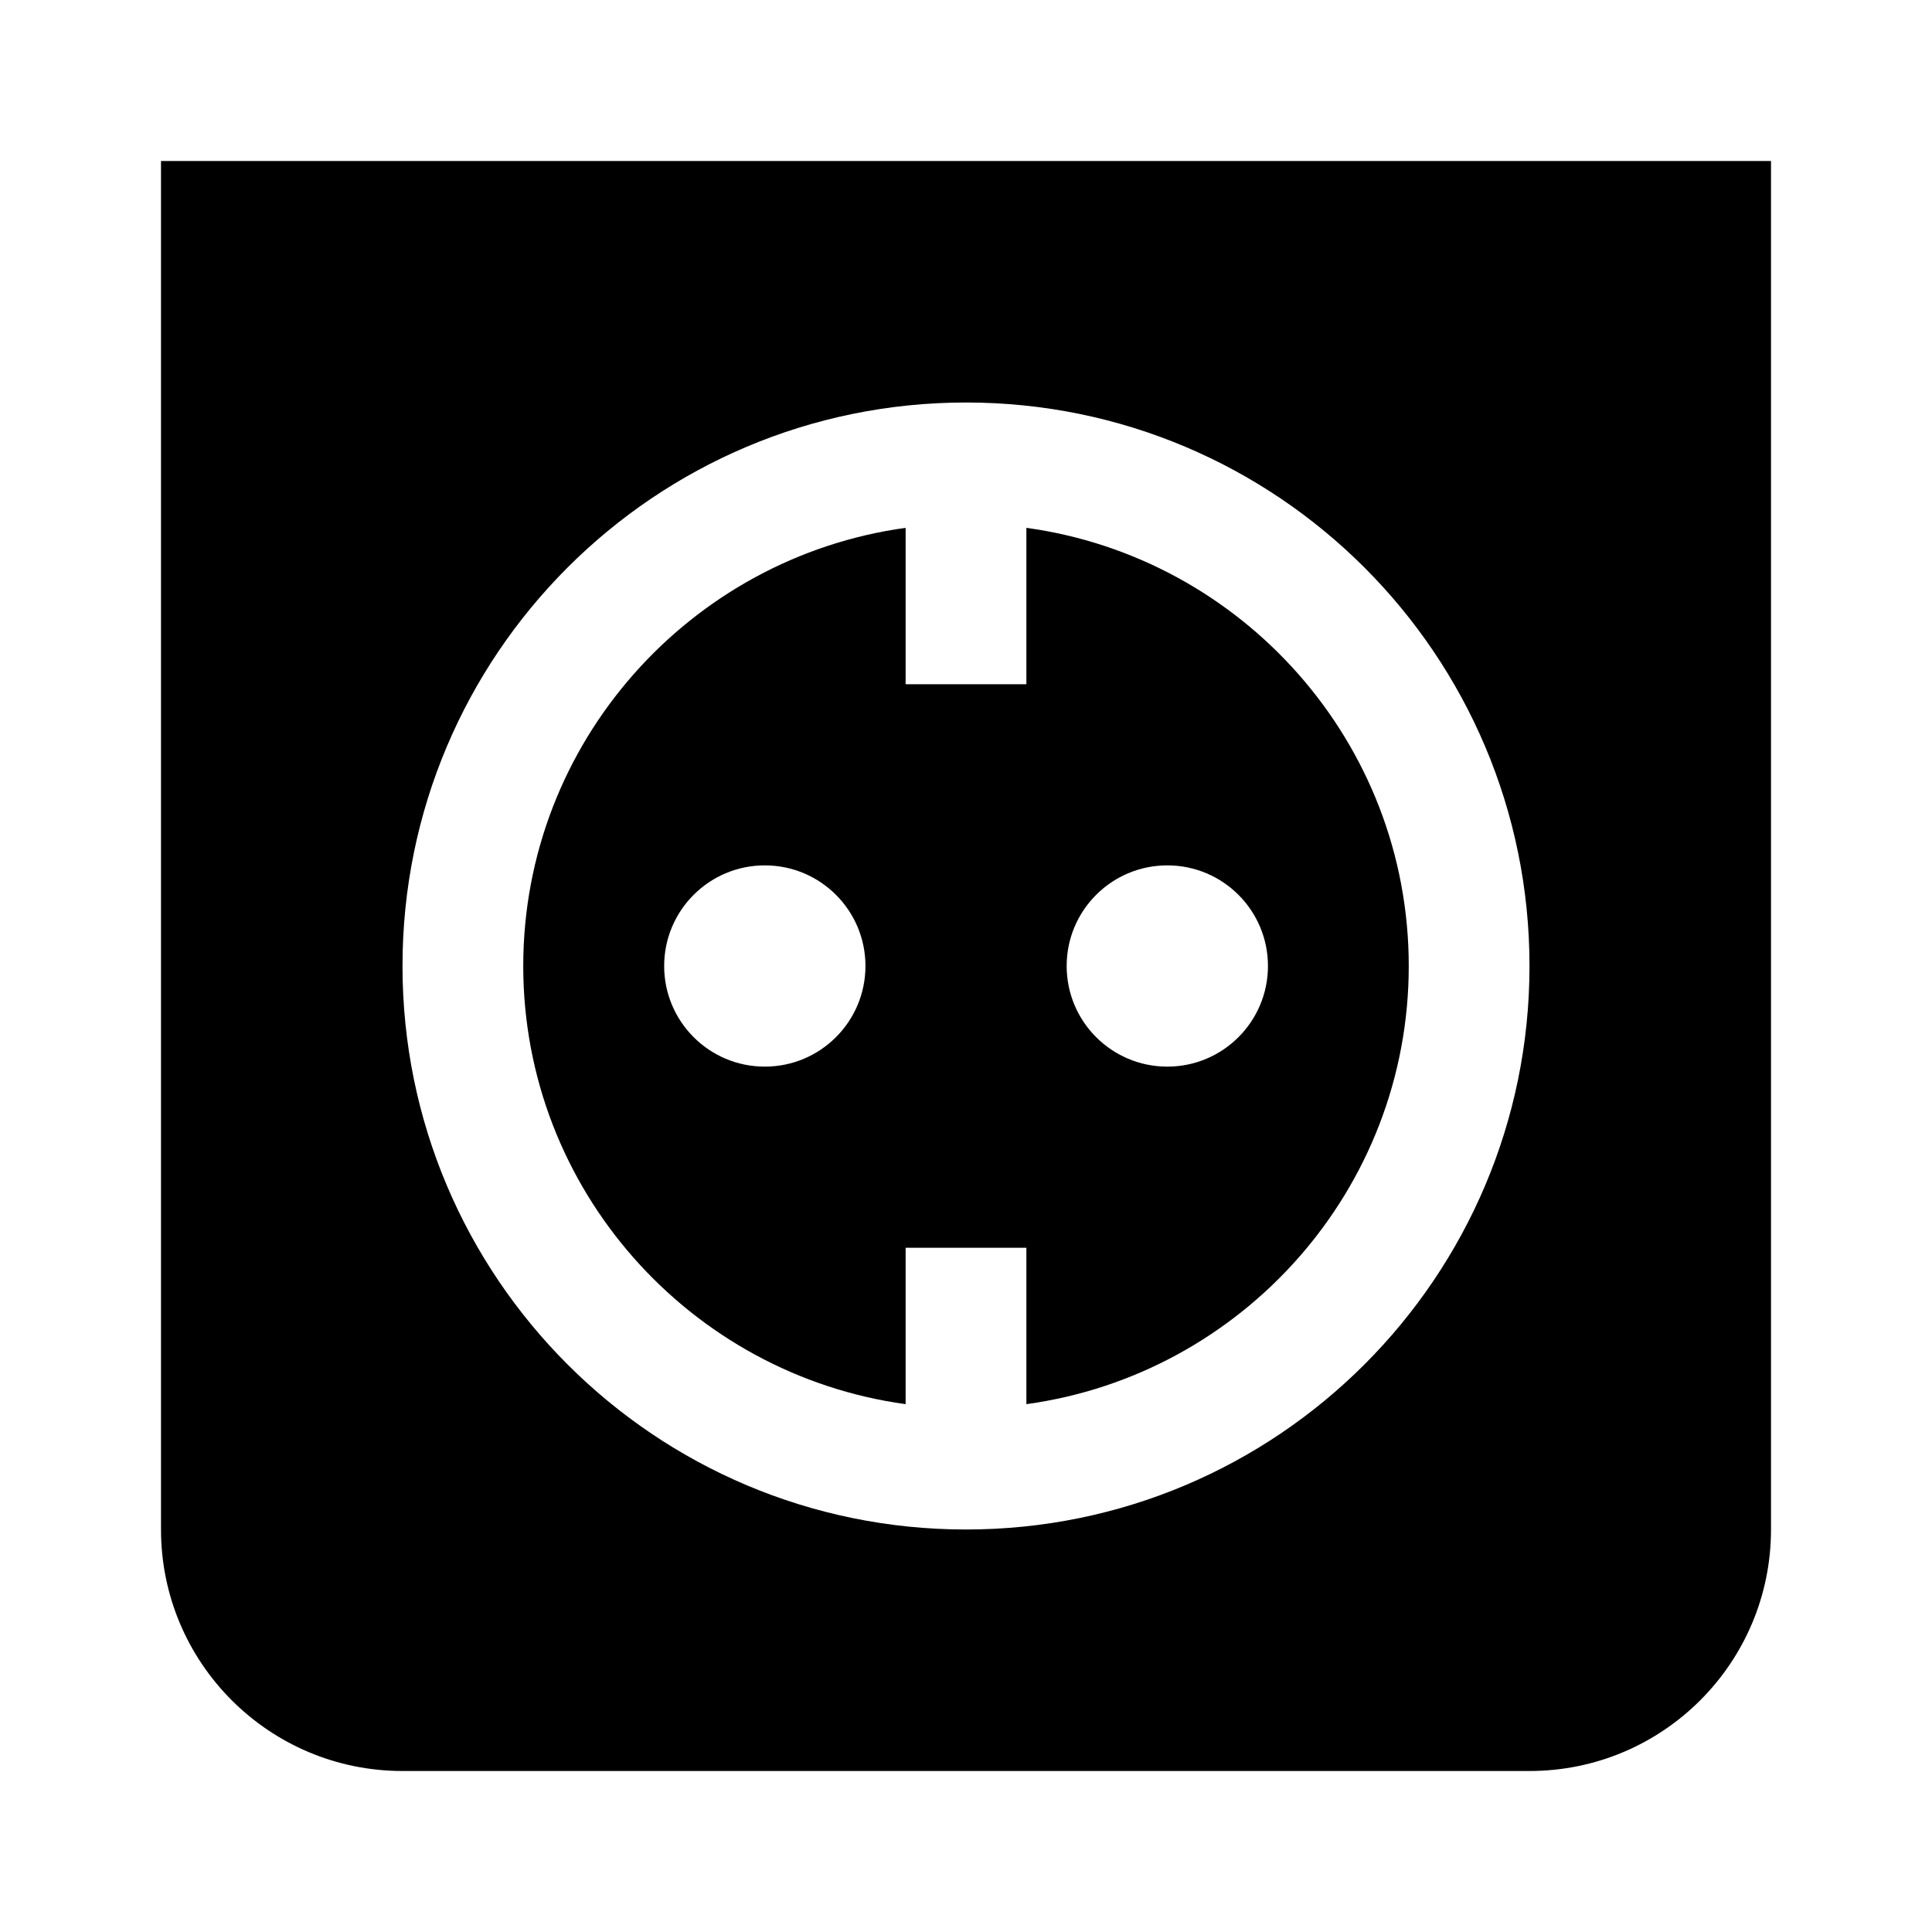
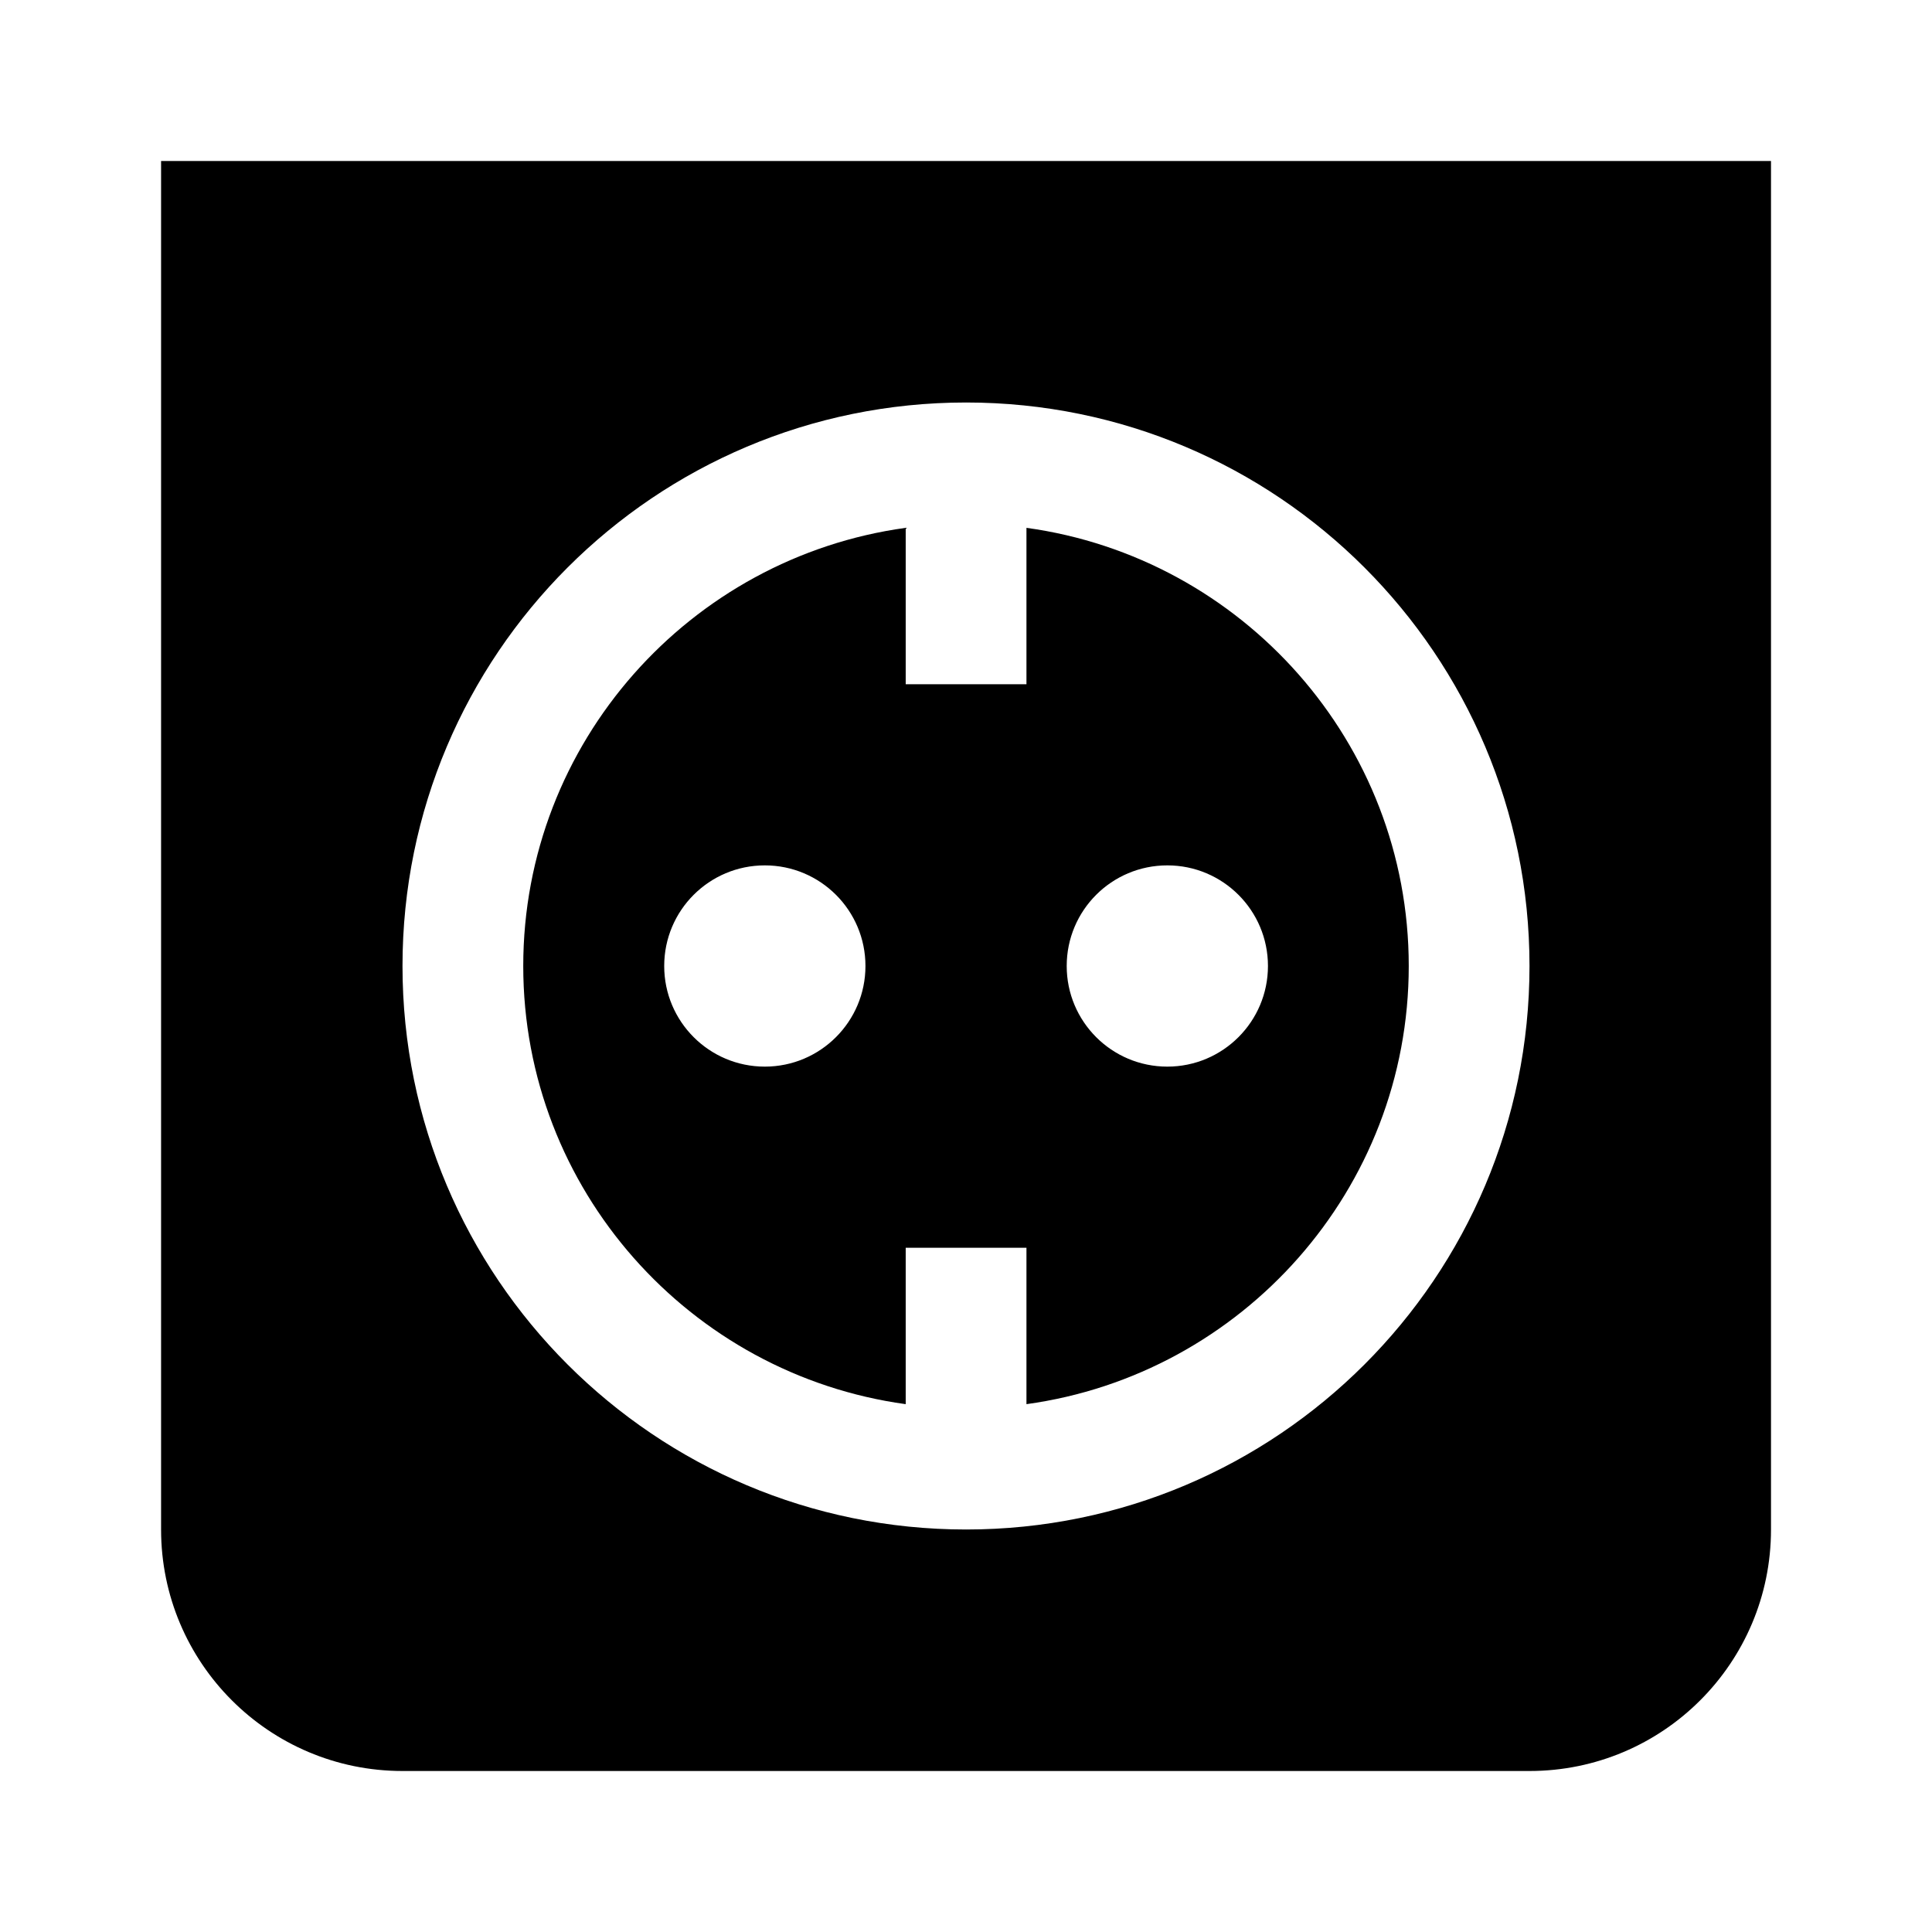
- <svg xmlns="http://www.w3.org/2000/svg" width="24" height="24">
-   <path d="M12 19a7 7 0 110-14 7 7 0 010 14zM2 2v17a3 3 0 003 3h14a3 3 0 003-3V2H2zm12.5 11.25a1.25 1.25 0 11.001-2.5 1.25 1.25 0 010 2.5zm-5 0a1.25 1.25 0 11.001-2.5 1.25 1.25 0 010 2.5zm3.25-6.693V8.5h-1.5V6.557C8.574 6.925 6.5 9.223 6.5 12c0 2.777 2.073 5.075 4.75 5.443V15.5h1.5v1.943c2.679-.368 4.75-2.666 4.75-5.443 0-2.777-2.071-5.075-4.75-5.443z" fill="#000" fill-rule="evenodd" />
+ <svg xmlns="http://www.w3.org/2000/svg" width="24px" height="24px" viewBox="0 0 24 24" version="1.1">
+   <g id="icon/home/power-socket/selected" stroke="none" stroke-width="1" fill="none" fill-rule="evenodd">
+     <path d="M12.001,19 C8.134,19 5,15.866 5,12 C5,8.134 8.134,5 12.001,5 C15.867,5 19,8.134 19,12 C19,15.866 15.867,19 12.001,19 L12.001,19 Z M2.001,2 L2.001,19 C2.001,20.657 3.344,22 5,22 L19,22 C20.657,22 22,20.657 22,19 L22,2 L2.001,2 Z M14.501,13.25 C13.81,13.25 13.251,12.69 13.251,12 C13.251,11.309 13.81,10.75 14.501,10.75 C15.191,10.75 15.751,11.309 15.751,12 C15.751,12.69 15.191,13.25 14.501,13.25 L14.501,13.25 Z M9.501,13.25 C8.81,13.25 8.251,12.69 8.251,12 C8.251,11.309 8.81,10.75 9.501,10.75 C10.191,10.75 10.751,11.309 10.751,12 C10.751,12.69 10.191,13.25 9.501,13.25 L9.501,13.25 Z M12.751,6.557 L12.751,8.5 L11.251,8.5 L11.251,6.557 C8.572,6.925 6.5,9.223 6.5,12 C6.5,14.777 8.572,17.075 11.251,17.443 L11.251,15.5 L12.751,15.5 L12.751,17.443 C15.428,17.075 17.5,14.777 17.5,12 C17.5,9.223 15.428,6.925 12.751,6.557 L12.751,6.557 Z" id="Icon" fill="#000000" />
+   </g>
</svg>
